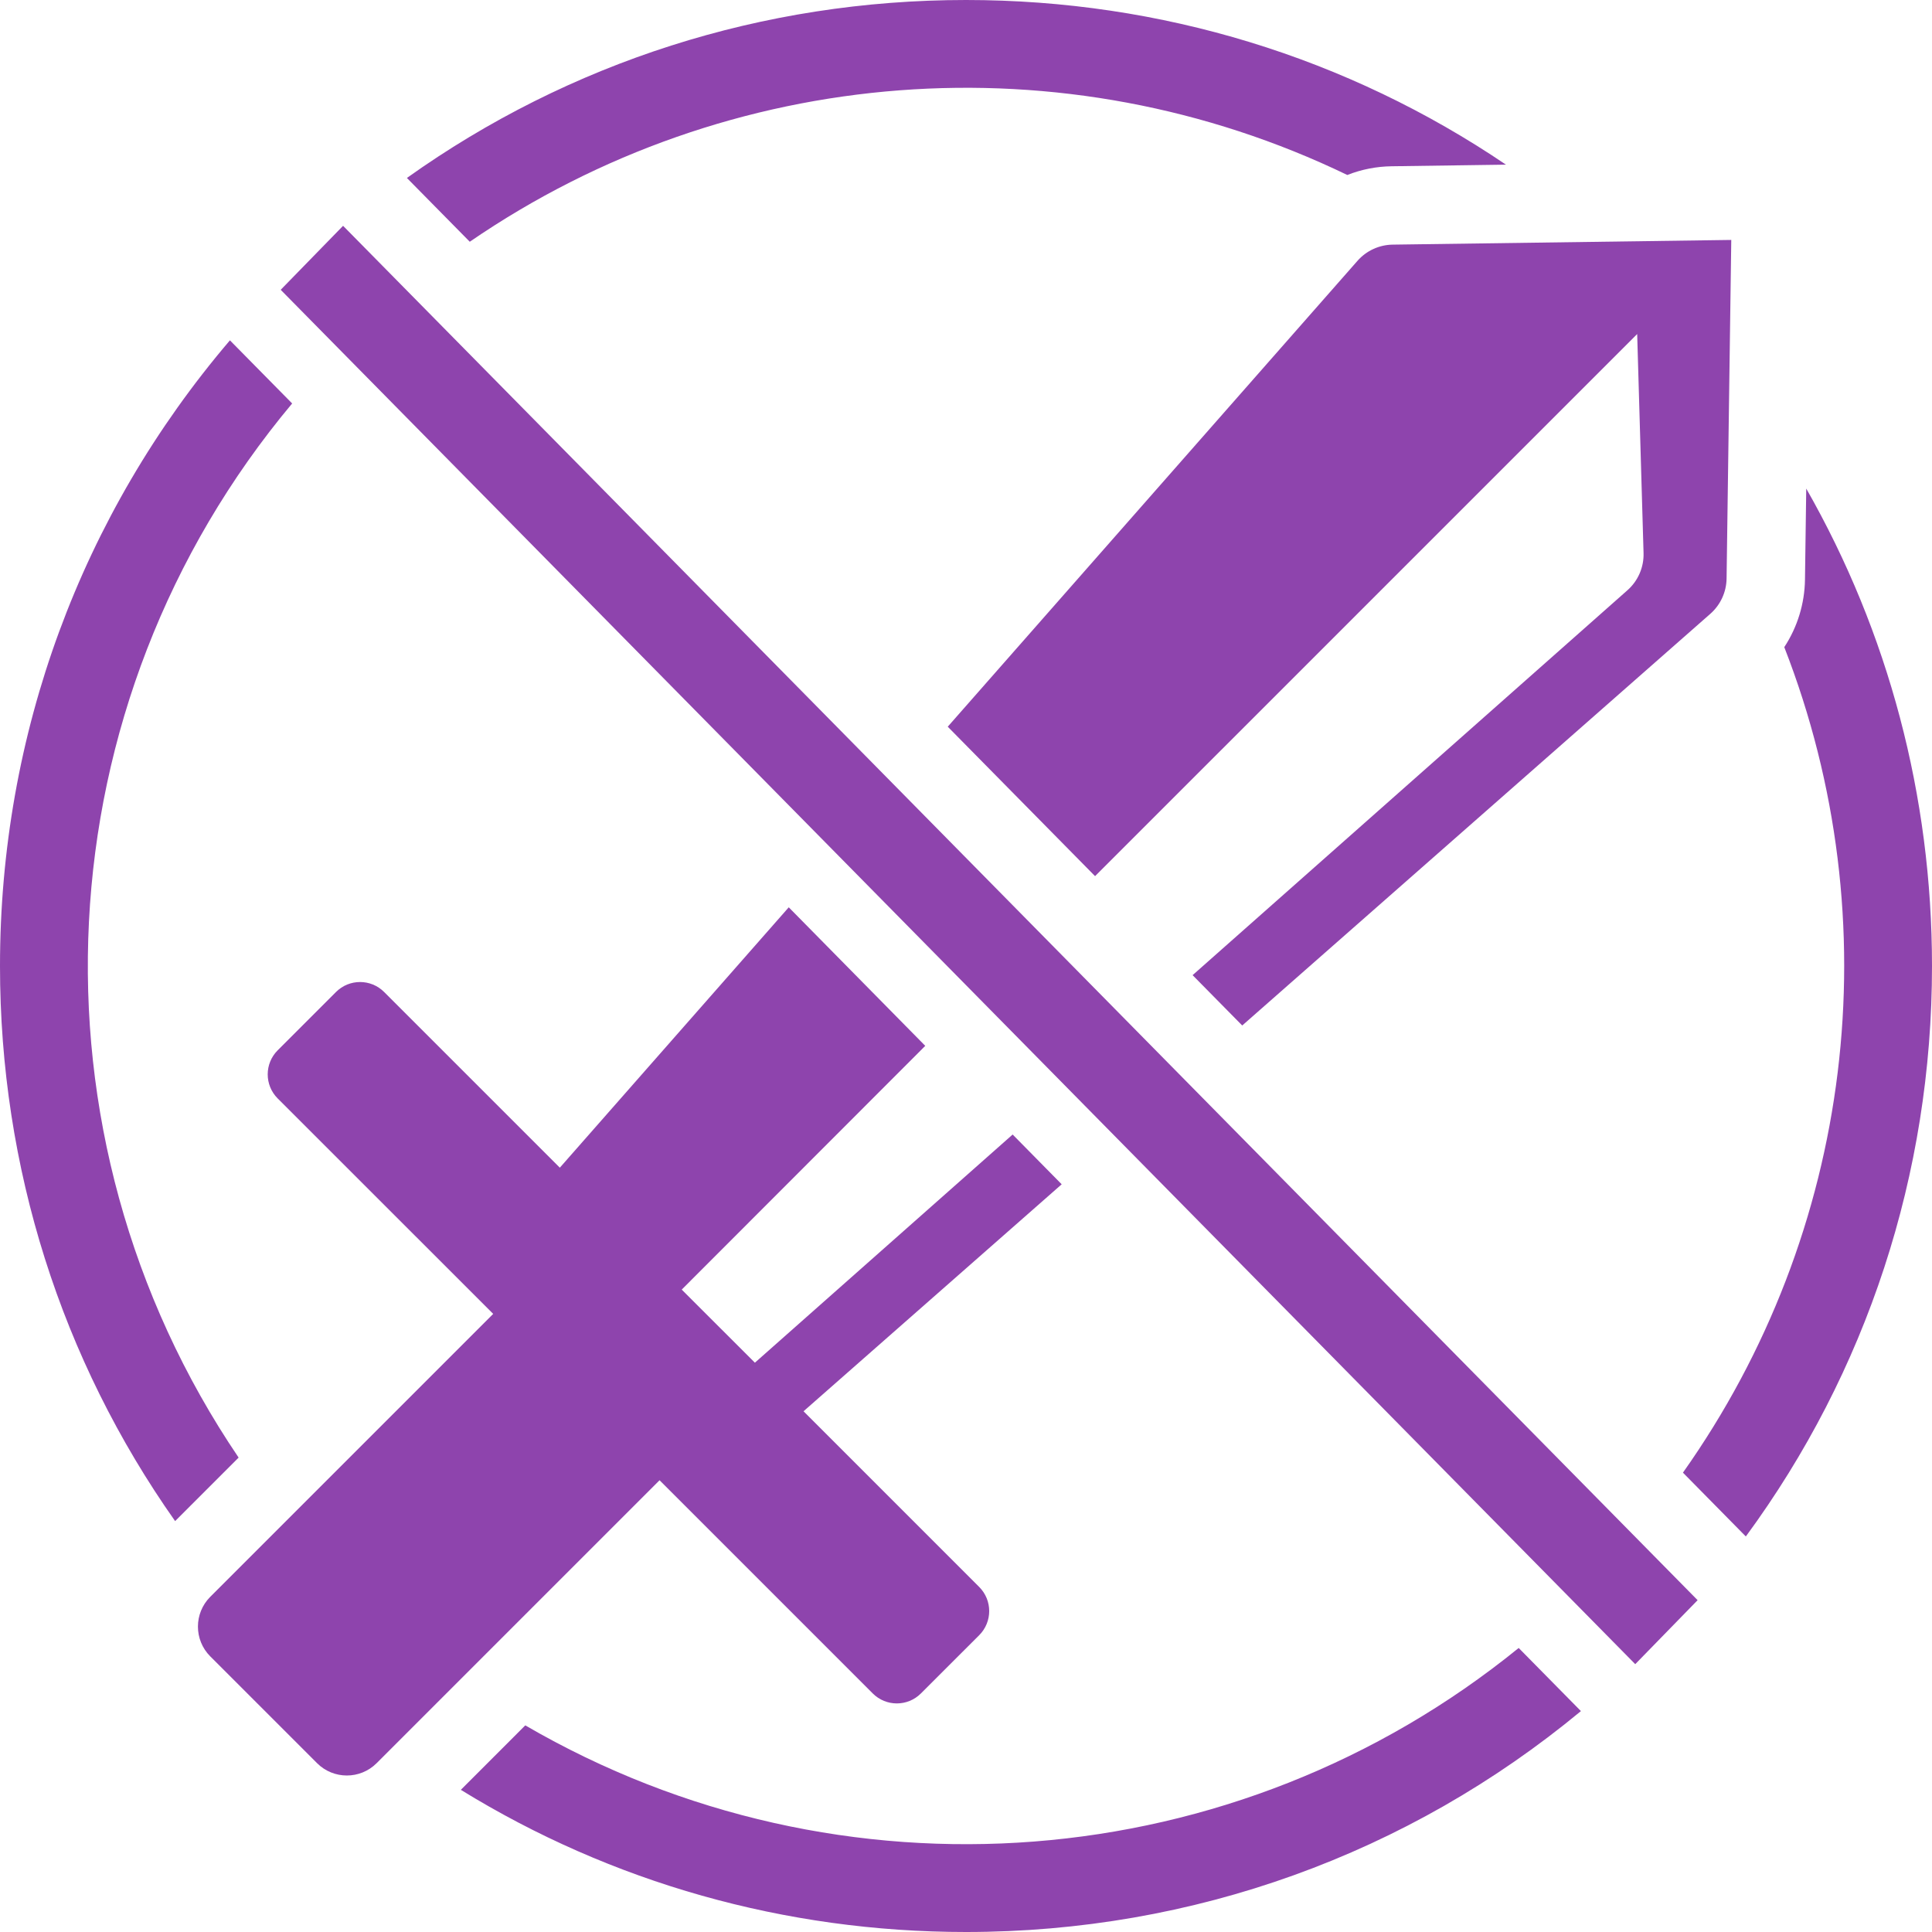
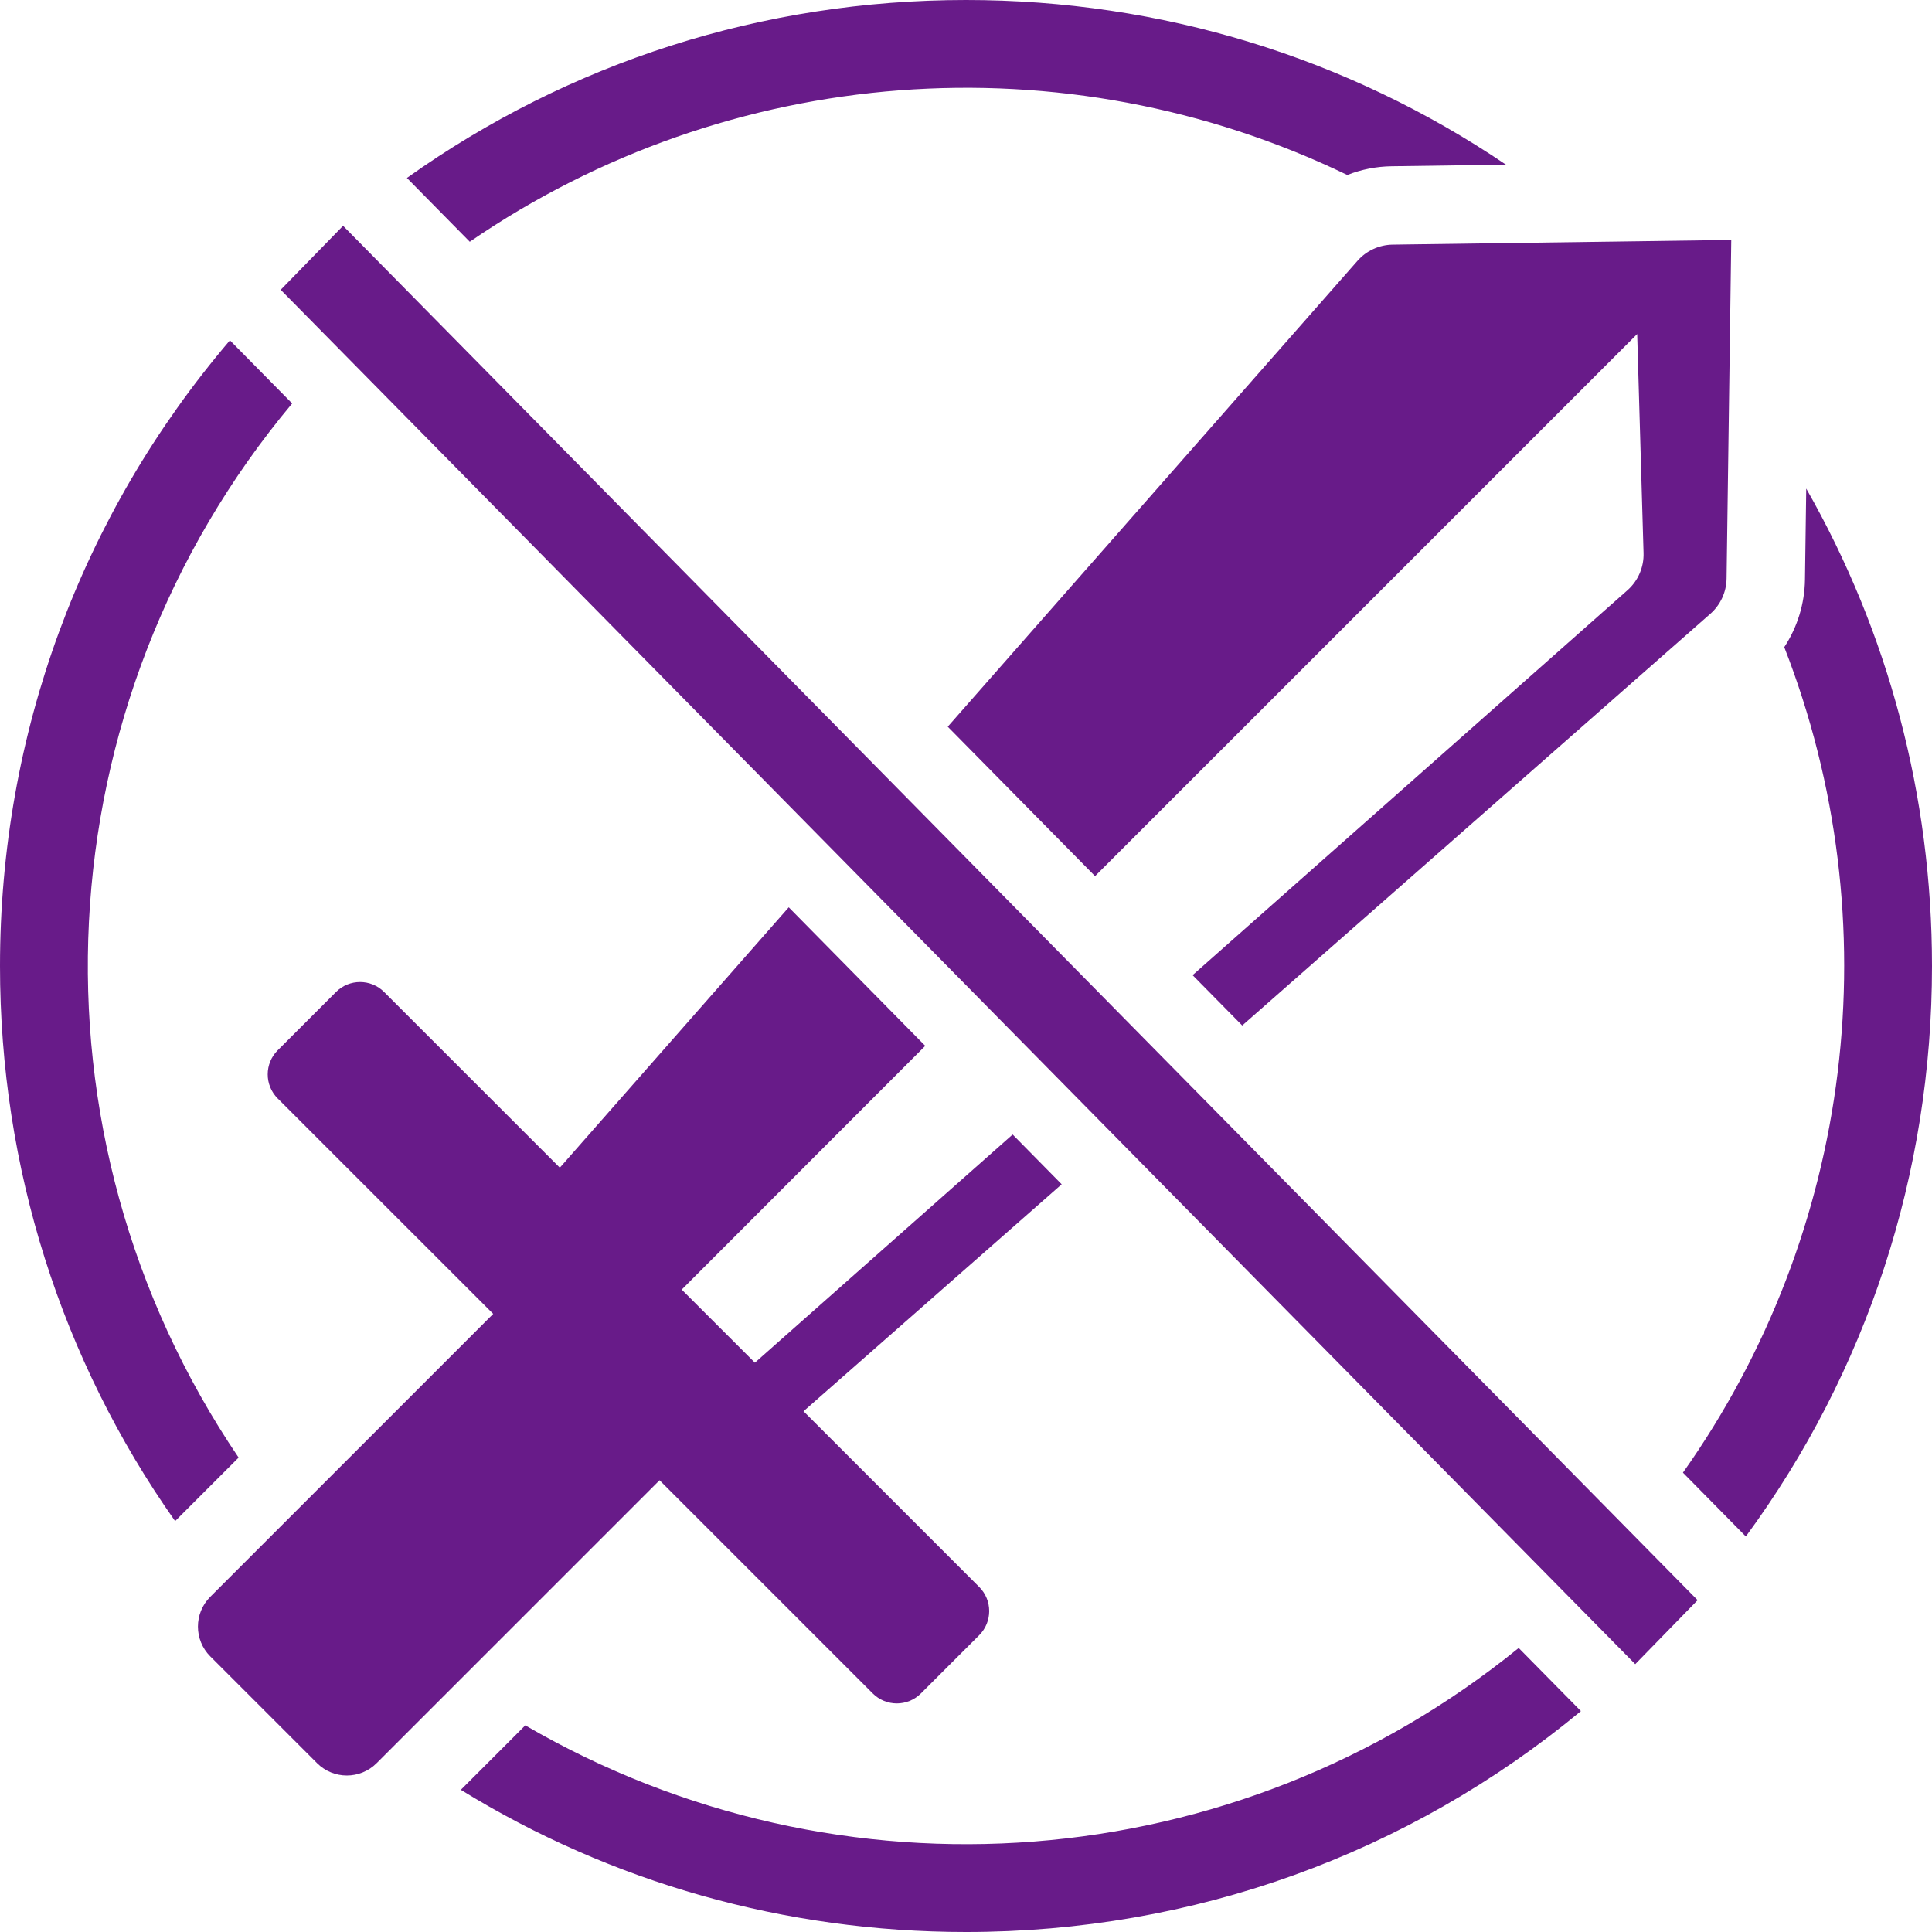
<svg xmlns="http://www.w3.org/2000/svg" id="Layer_1" data-name="Layer 1" viewBox="0 0 1057.4 1057.4">
  <defs>
-     <style>.cls-1{fill:#8e44ad;}</style>
+     <style>.cls-1{fill:#681b89;}</style>
  </defs>
  <path class="cls-1" d="M773.82,145.49a26.13,26.13,0,0,0-19.29,8.9L530.31,409.33l80.63,81.79,296.7-296.7,3.49,119.85a26.13,26.13,0,0,1-8.81,20.37l-238,210.67,27.16,27.55L947.67,347.55a26.18,26.18,0,0,0,8.9-19.3l2.57-185.33ZM451.38,784,592.67,659.77l-26.84-27.24L424.76,757.41l-40.05-40L518,584l-74.71-75.82L318,650.68l-96.16-96.15a18.63,18.63,0,0,0-26.35,0l-31.91,31.91a18.63,18.63,0,0,0,0,26.35L281.53,730.7,126.66,885.57a23.06,23.06,0,0,0,0,32.56l58.49,58.49a23.06,23.06,0,0,0,32.56,0L372.58,821.75,489.27,938.44a18.63,18.63,0,0,0,26.35,0l31.93-31.91a18.66,18.66,0,0,0,0-26.35Z" transform="translate(-11.6 -11.6)" />
  <path class="cls-1" d="M540.3,11.6c-111.21,0-217.19,34.11-306,97.4l34.41,34.91A480,480,0,0,1,749,107.37a68.37,68.37,0,0,1,24.24-4.77l62.59-.88C749.22,43.1,647.19,11.6,540.3,11.6ZM171.5,232.42l-34.06-34.55C56,293.36,11.6,413.41,11.6,540.3c0,110.32,33.56,215.48,95.84,303.81l34.76-34.76a479.77,479.77,0,0,1,29.3-576.93ZM1000.17,279l-.69,49.85a69.18,69.18,0,0,1-11.33,36.94,480.14,480.14,0,0,1-55.46,451.8l34.42,34.93c66.15-90,101.89-198.37,101.89-312.21C1069,447.18,1045.09,357.75,1000.17,279ZM842.79,913.55a479.78,479.78,0,0,1-543.7,42.36l-35.27,35.28C346.16,1041.9,441.15,1069,540.3,1069c124.3,0,242-42.6,336.55-120.9Z" transform="translate(-11.6 -11.6)" />
  <polygon class="cls-1" points="894.98 910.81 153.63 158.61 187.77 123.59 929.12 875.79 894.98 910.81" />
</svg>
